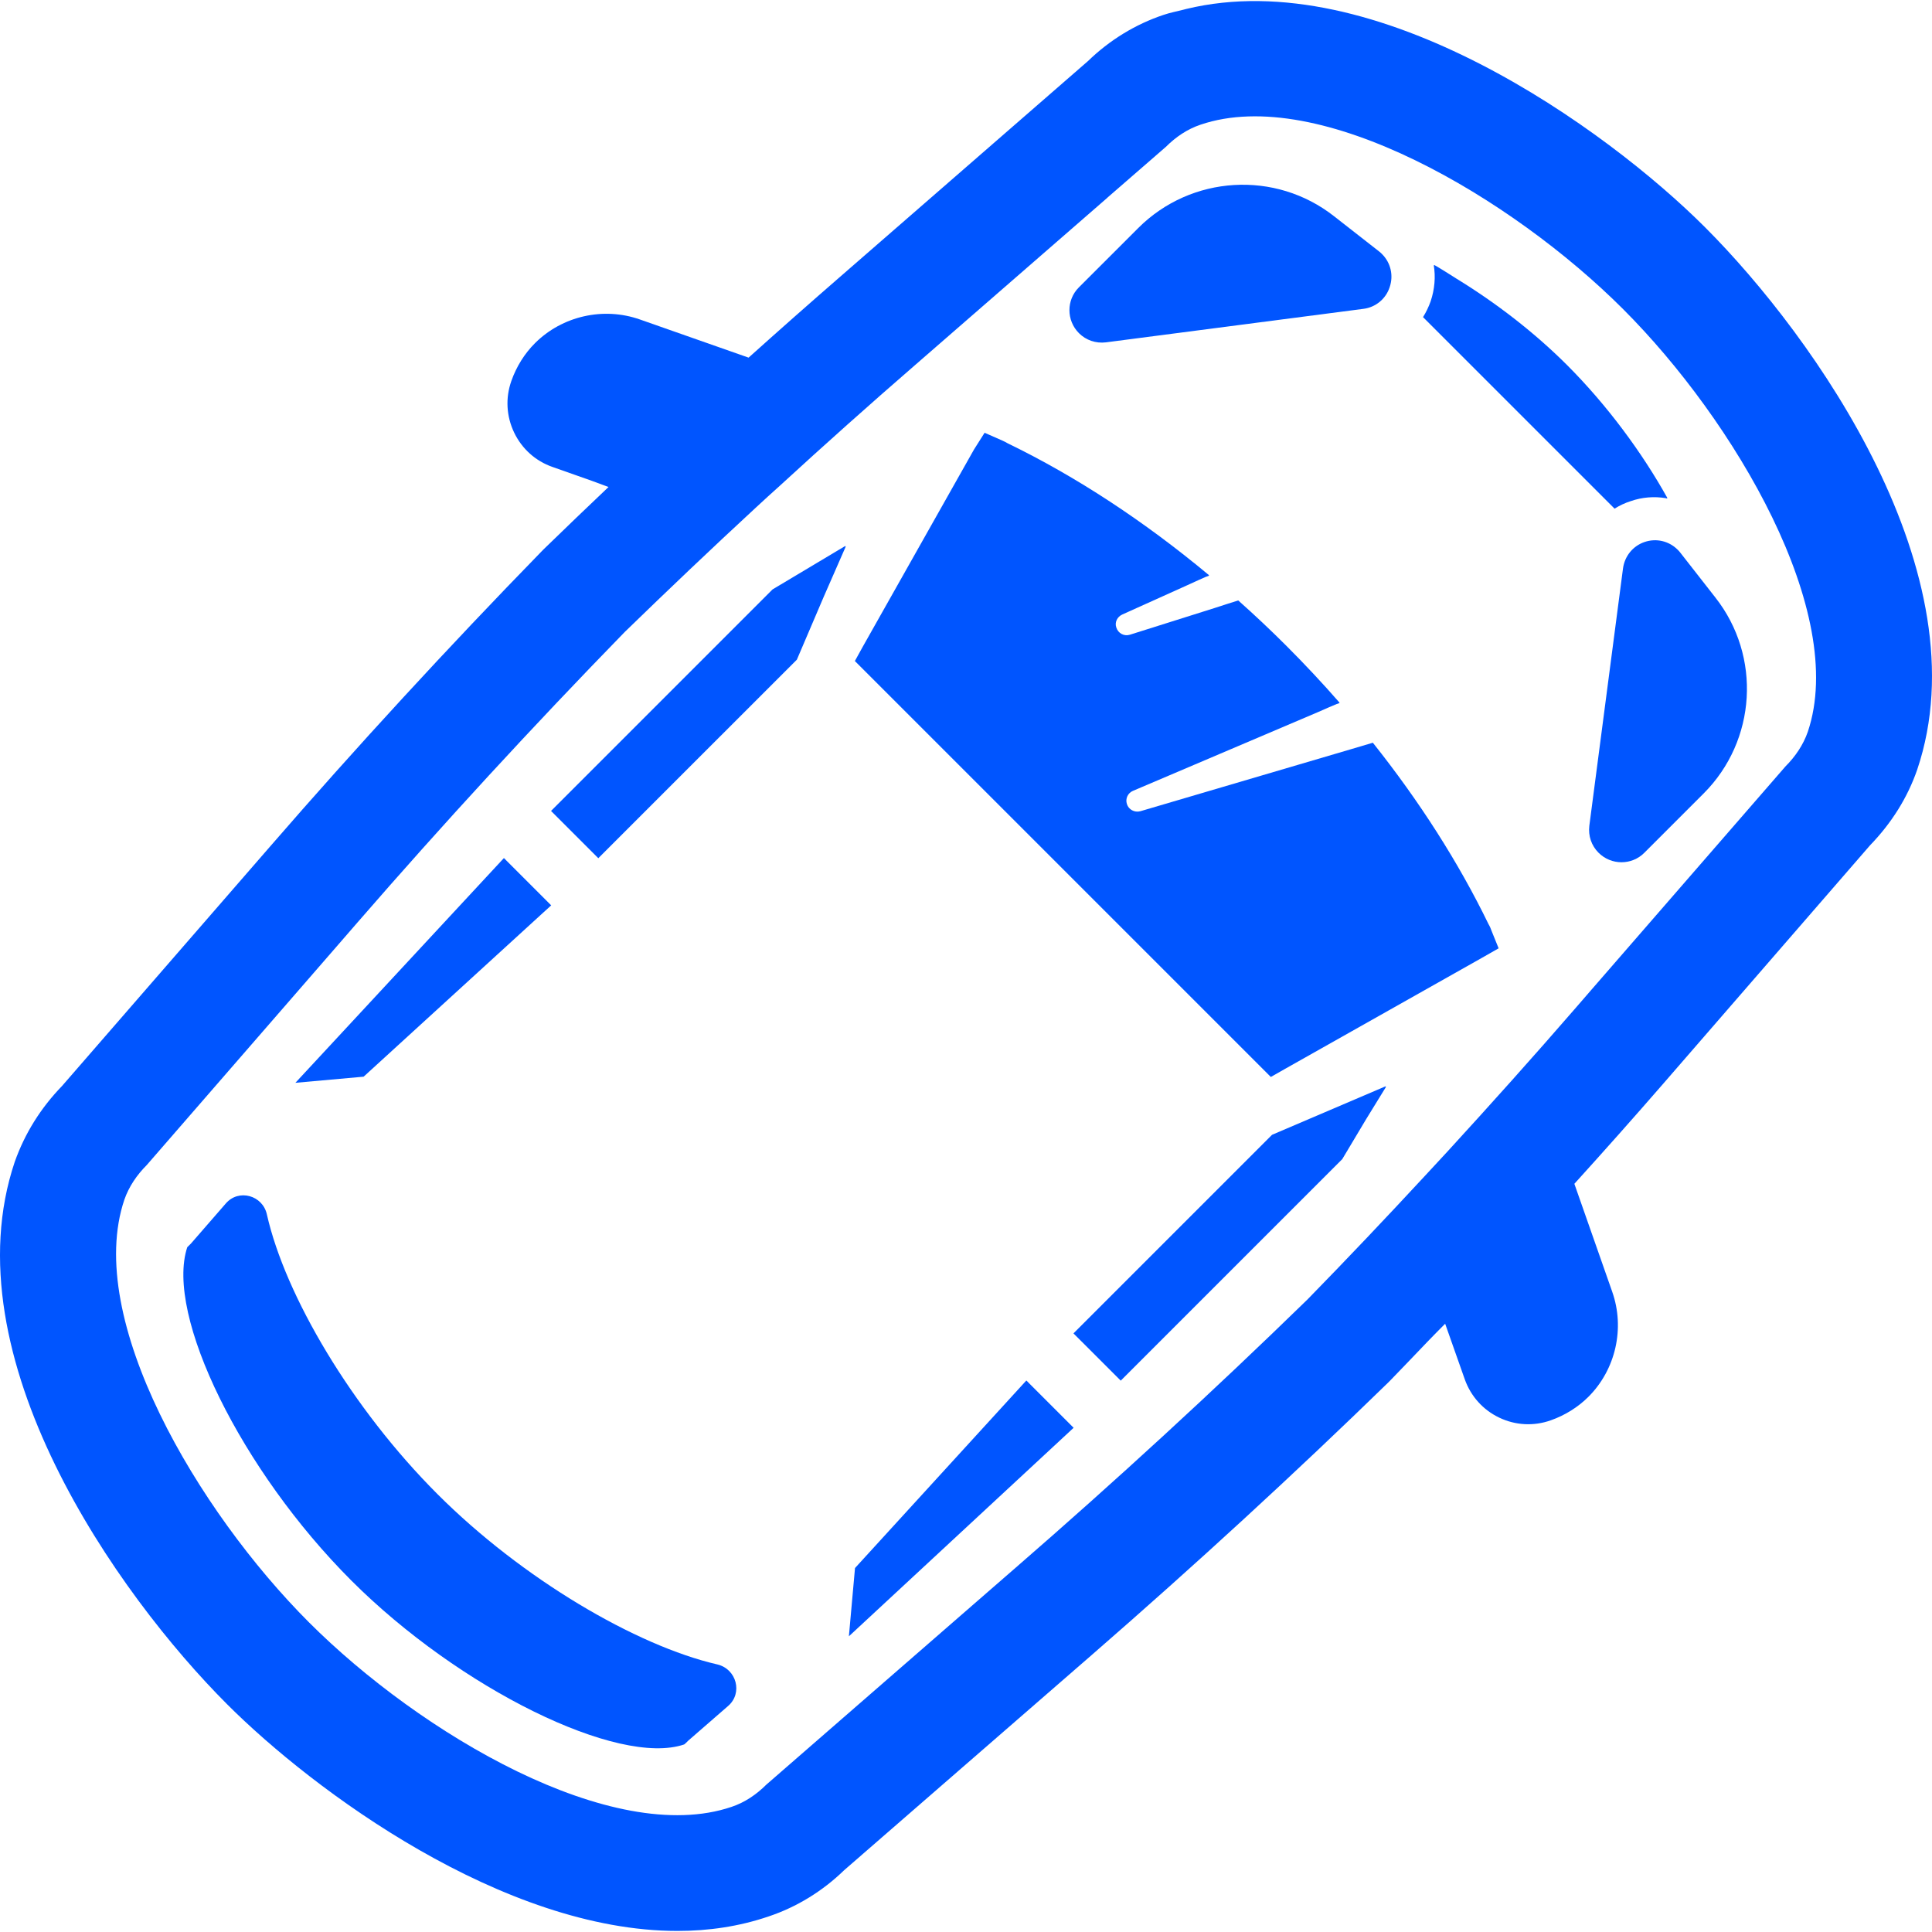
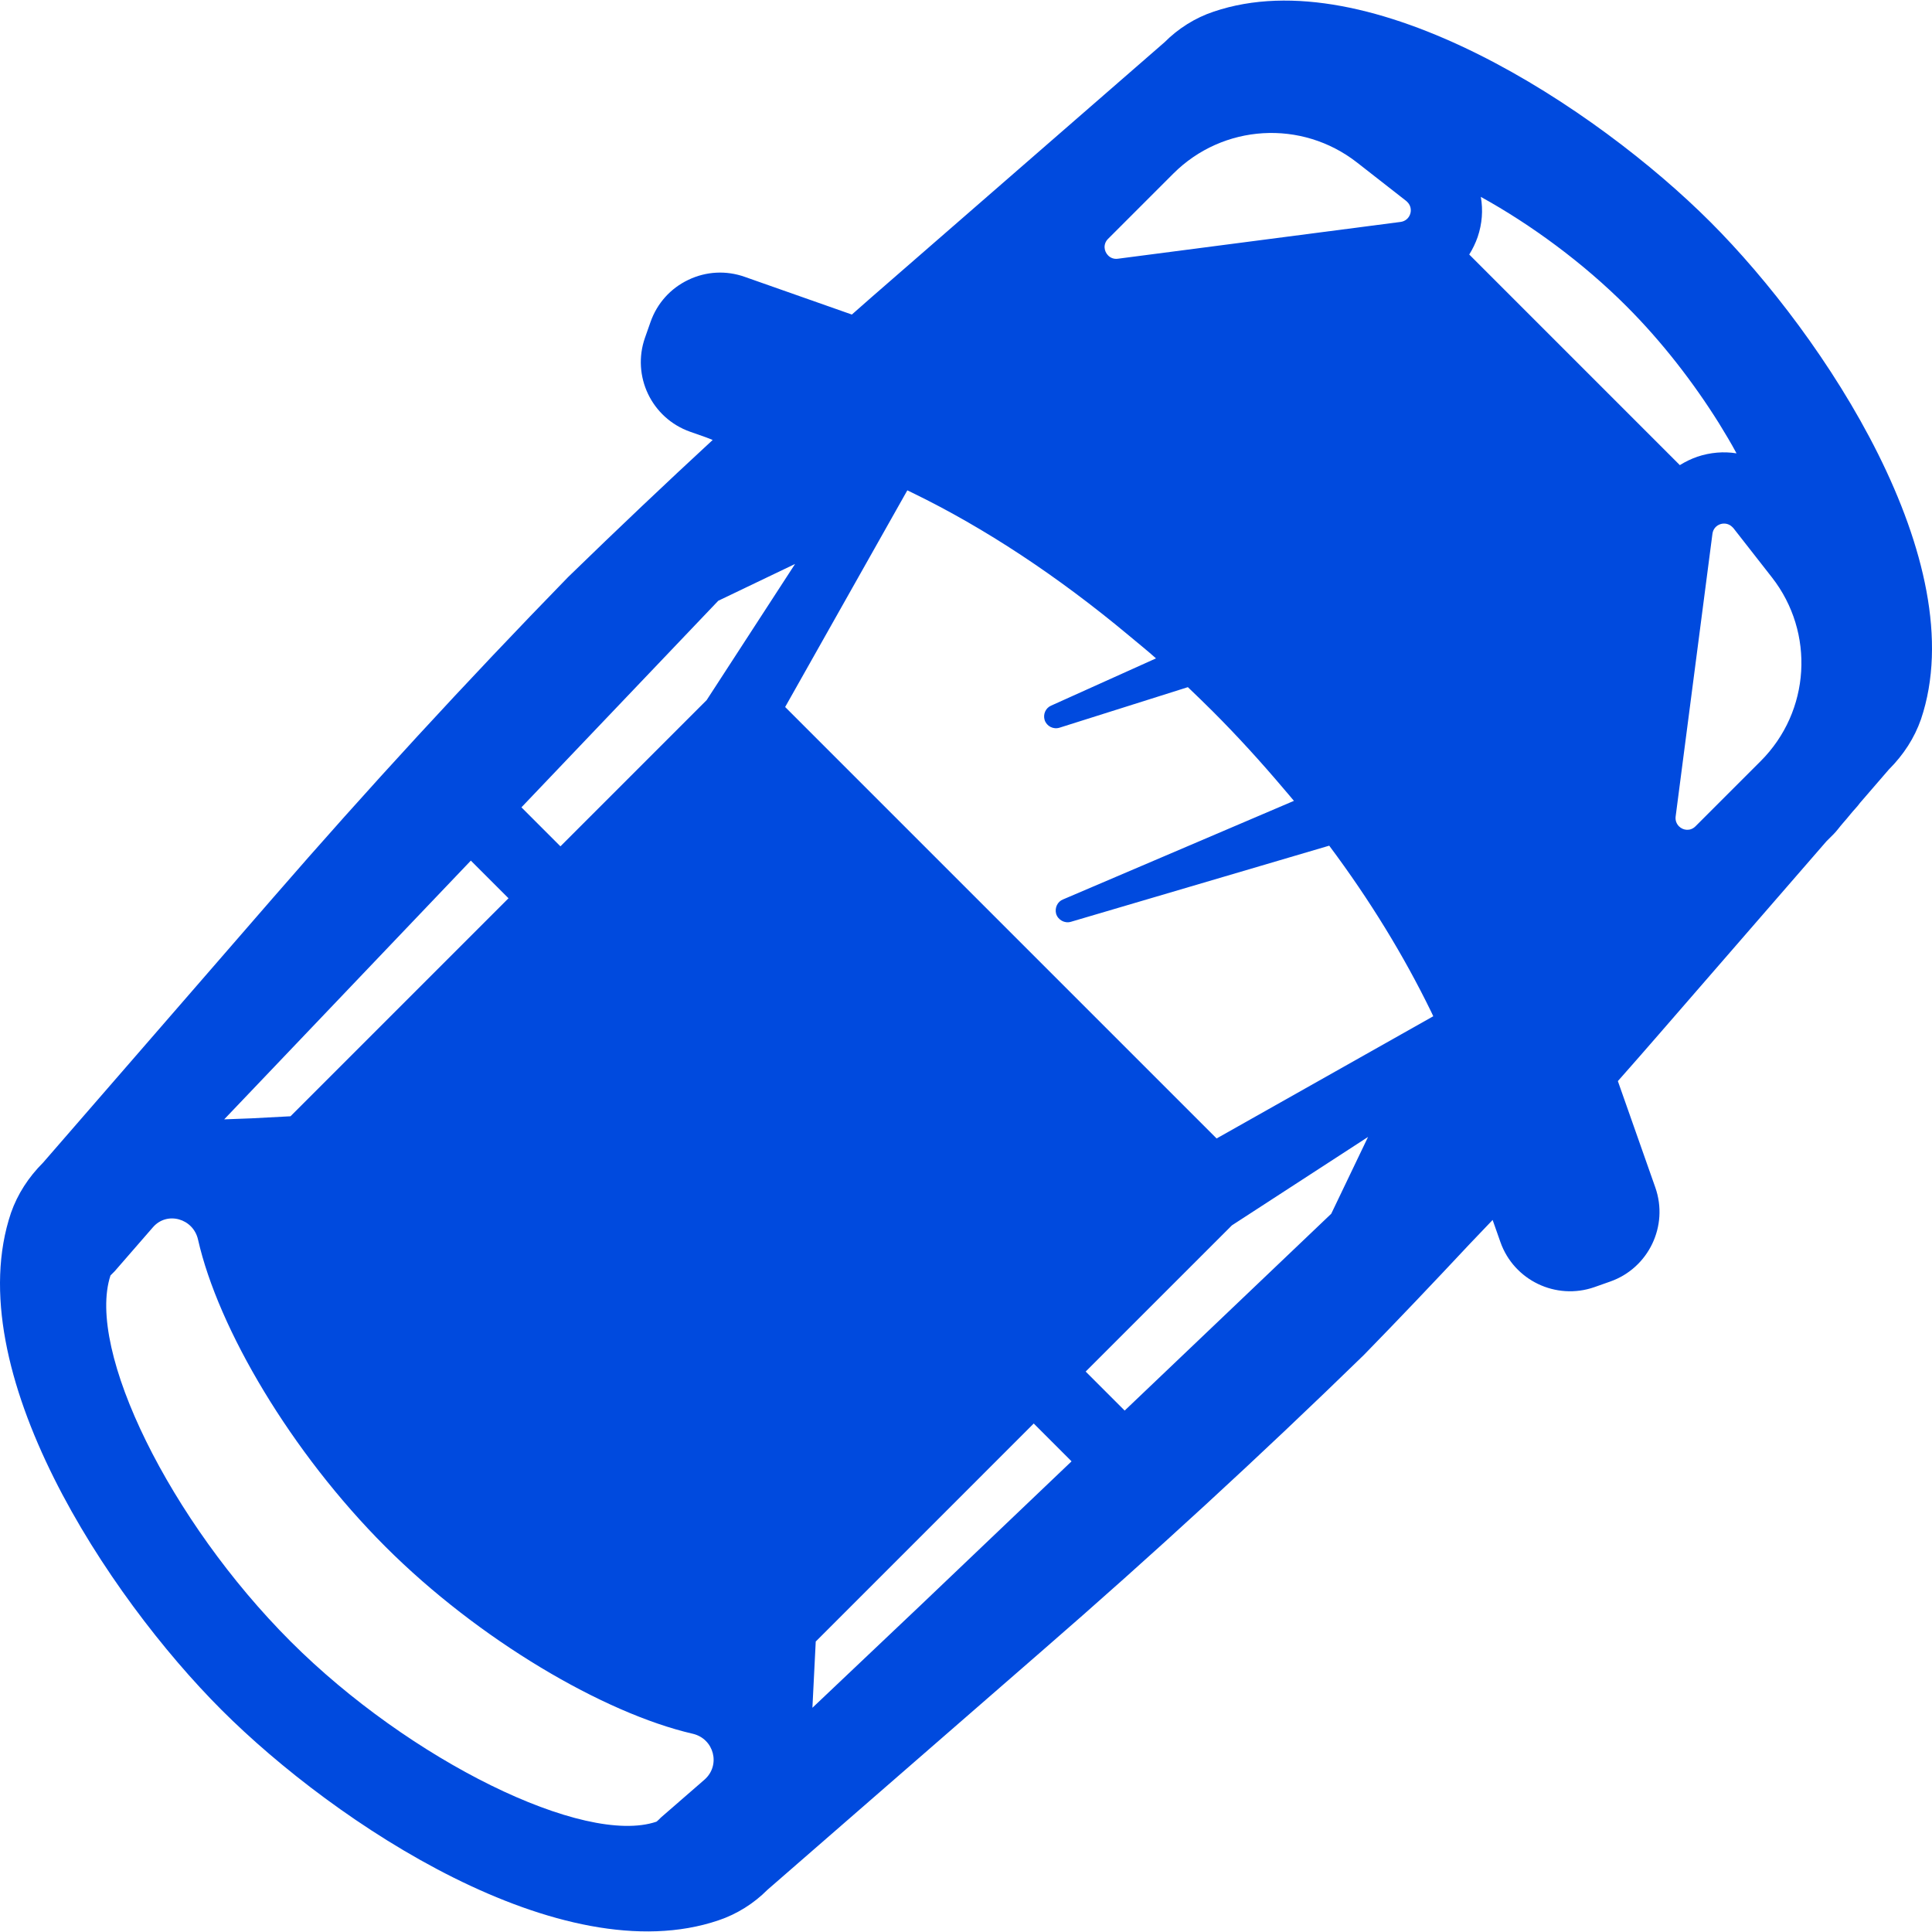
<svg xmlns="http://www.w3.org/2000/svg" version="1.1" id="_x31_0" x="0px" y="0px" viewBox="0 0 512 512" style="width: 256px; height: 256px; opacity: 1;" xml:space="preserve">
  <style type="text/css">
	.st0{fill:#374149;}
</style>
  <g>
-     <path class="st0" d="M451.852,60.228C425.773,34.15,364.758-9.826,314.363,2.377c-0.262,0.062-0.516,0.137-0.778,0.203   c-1.75,0.445-3.523,0.781-5.246,1.367c-7.485,2.5-14.325,6.714-20.028,12.25l-65.641,57.125c-8.16,7.09-16.25,14.238-24.285,21.454   L169.601,84.67c-9.664-3.41-20.609-0.946-27.843,6.293c-2.758,2.754-4.914,6.215-6.242,9.992   c-1.598,4.504-1.332,9.364,0.742,13.688c2.07,4.309,5.683,7.543,10.152,9.102l10.367,3.656l4.488,1.657   c-5.766,5.472-11.48,10.953-17.121,16.437l-0.543,0.551c-24.882,25.535-49.144,51.902-72.11,78.383l-55.054,63.371   c-5.649,5.836-9.848,12.546-12.519,20.07c-17.414,51.64,27.175,114.675,56.27,143.778c23.004,23.003,73.21,60.07,119.34,60.07   c8.23,0,16.343-1.18,24.137-3.833c7.476-2.492,14.316-6.706,20.027-12.246l65.672-57.09c27.519-23.934,53.938-48.218,78.535-72.172   l0.558-0.562c3.375-3.48,6.723-6.984,10.074-10.488c1.492-1.508,2.922-3.02,4.45-4.527l5.191,14.71   c1.594,4.504,4.836,8.118,9.129,10.172c4.301,2.062,9.16,2.313,13.656,0.723c3.805-1.34,7.258-3.504,10-6.246   c7.234-7.234,9.703-18.164,6.294-27.844l-10.028-28.594c7.898-8.722,15.688-17.477,23.321-26.266l55.023-63.422   c5.754-5.953,9.961-12.683,12.512-20.066C525.5,152.319,480.93,89.311,451.852,60.228z M479.082,193.951   c-1.215,3.484-3.325,6.566-5.918,9.16l-51.043,58.746l-4.742,5.473c-11.07,12.773-22.379,25.382-33.813,37.867   c-2.031,2.187-4.054,4.374-6.082,6.566c-10.175,10.988-20.515,21.89-31.015,32.637c-25.016,24.367-50.797,48.042-77.23,70.988   l-7.462,6.489l-58.703,51.082c-2.598,2.594-5.679,4.703-9.206,5.879c-31.539,10.703-82.501-19.418-111.977-48.891   c-29.512-29.519-59.598-80.438-48.934-112.019c1.215-3.485,3.325-6.566,5.922-9.164l51.039-58.746l4.746-5.473   c22.864-26.351,46.539-52.058,70.906-77.07c11.434-11.11,22.989-22.098,34.703-32.922c2.11-1.946,4.258-3.93,6.406-5.84   c11.879-10.902,23.922-21.649,36.125-32.226l7.458-6.489l43.098-37.5l0.16-0.16l4.95-4.301l10.5-9.121   c2.594-2.594,5.675-4.703,9.203-5.879c31.542-10.703,82.504,19.422,111.977,48.894   C459.664,111.443,489.746,162.365,479.082,193.951z" style="fill: rgb(0, 85, 255);" />
-     <path class="st0" d="M190.101,441.092c-21.488-4.946-51.734-22.703-74.152-45.121c-22.707-22.703-40.344-52.582-45.207-74.07   c-1.094-5.153-7.5-6.93-10.906-2.962l-9.203,10.582l-0.973,0.973c-0.038,0.043-0.038,0.043-0.038,0.043   c-5.922,17.996,14.351,59.187,43.461,88.297c28.66,28.668,70.785,49.382,88.218,43.465c0,0,0.165-0.086,0.528-0.45l0.566-0.562   l10.542-9.168C196.91,448.717,195.206,442.307,190.101,441.092z" style="fill: rgb(0, 85, 255);" />
-     <path class="st0" d="M394.473,244.908c-7.95-16.375-18.328-32.594-30.653-48.078l-3,0.891l-2.874,0.851l-55.75,16.414   c-1.539,0.41-3.118-0.442-3.566-1.942c-0.446-1.418,0.285-2.882,1.582-3.446l49.258-20.965l2.758-1.214l2.016-0.848l0.66-0.218   c-0.012-0.016-0.027-0.027-0.039-0.039l0.16-0.066c-4.5-5.153-9.242-10.219-14.148-15.125c-4.137-4.133-8.395-8.149-12.731-12   l-3.202,1.015l-3.122,1.012l-22.378,7.054c-1.543,0.488-3.122-0.363-3.61-1.906c-0.485-1.378,0.242-2.836,1.582-3.445l17.27-7.786   l2.84-1.297l1.938-0.863l0.879-0.313c-0.02-0.019-0.043-0.031-0.063-0.05l0.165-0.074c-17.066-14.226-35.153-26.145-53.395-34.984   c-0.445-0.286-0.894-0.485-1.336-0.692l-4.785-2.106l-2.801,4.422l-29.473,52.254l-2.106,3.813l110.234,110.23l3.766-2.144   l52.262-29.473l4.34-2.477l-1.867-4.617C395.078,246.088,394.836,245.518,394.473,244.908z" style="fill: rgb(0, 85, 255);" />
-     <polygon class="st0" points="143.812,241.987 145.957,240.037 145.953,240.033 146.07,239.924 134.117,227.971 133.66,227.502    133.656,227.51 133.542,227.397 78.281,286.955 96.366,285.331  " style="fill: rgb(0, 85, 255);" />
-     <polygon class="st0" points="223.965,144.896 224.074,144.647 204.734,156.201 146.03,214.908 158.558,227.435 211.179,174.815    218.273,158.213 224.156,144.783  " style="fill: rgb(0, 85, 255);" />
-     <polygon class="st0" points="272.621,366.475 272.113,365.955 272.105,365.959 271.992,365.846 226.586,415.549 224.965,433.635    282.266,380.471 284.406,378.487 284.402,378.483 284.519,378.377  " style="fill: rgb(0, 85, 255);" />
-     <polygon class="st0" points="367.129,288.076 367.27,287.846 337.105,300.736 284.707,353.135 284.594,353.248 284.594,353.248    284.48,353.362 297.008,365.889 355.714,307.182 362.082,296.522 367.332,287.991  " style="fill: rgb(0, 85, 255);" />
-     <path class="st0" d="M415.309,96.767c-8.801-8.797-19.035-16.621-29.278-22.89c-1.973-1.242-3.946-2.52-5.918-3.649   c0.007,0.039,0,0.082,0.007,0.122c-0.054-0.028-0.109-0.066-0.164-0.094c0.527,3.122,0.242,6.406-0.812,9.57   c-0.528,1.496-1.215,2.914-2.028,4.215l50.762,50.758c1.297-0.812,2.714-1.5,4.254-1.984c3.074-1.078,6.282-1.293,9.266-0.805   c0.118,0.047,0.258,0.054,0.367,0.11c-0.015-0.031-0.039-0.062-0.054-0.09c0.062,0.012,0.133-0.004,0.195,0.012   C435.215,120.002,425.93,107.392,415.309,96.767z" style="fill: rgb(0, 85, 255);" />
-     <path class="st0" d="M435.824,143.635c-3.082,1.055-5.27,3.73-5.714,7.016l-8.922,68.195c-0.324,2.672,0.57,5.266,2.434,7.129   c3.367,3.367,8.798,3.367,12.122,0.043l15.73-15.73c14.027-14.027,15.367-36.367,3.121-51.934l-9.285-11.879   c-0.199-0.285-0.485-0.57-0.726-0.813C442.27,143.354,438.906,142.58,435.824,143.635z" style="fill: rgb(0, 85, 255);" />
-     <path class="st0" d="M293.074,90.728l68.234-8.878c3.242-0.402,5.961-2.637,6.972-5.754c1.055-3.086,0.286-6.445-2.027-8.762   c-0.242-0.242-0.488-0.484-0.812-0.726l-11.879-9.286c-15.566-12.246-37.906-10.906-51.934,3.126l-15.73,15.726   c-3.325,3.324-3.321,8.758,0.042,12.125C287.805,90.158,290.398,91.053,293.074,90.728z" style="fill: rgb(0, 85, 255);" />
+     <path class="st0" d="M453.29,58.85c-30.145-30.144-90.102-69.867-131.665-55.762c-4.894,1.625-9.406,4.485-13,8.098l-72.668,63.238   c-3.41,2.942-6.817,5.942-10.207,8.934l-28.406-9.996c-4.926-1.738-10.23-1.453-14.938,0.805c-4.714,2.25-8.262,6.207-9.996,11.125   l-1.477,4.195c-3.57,10.157,1.738,21.317,11.958,24.93l4.203,1.48l1.773,0.699c-12.422,11.469-25.019,23.41-38.297,36.317   c-27.023,27.746-53.344,56.356-78.234,85.039l-60.879,70.114c-3.946,3.946-6.805,8.402-8.539,13.336   c-14.058,41.664,25.668,101.622,55.801,131.754c30.145,30.145,90.094,69.863,131.681,55.754c4.894-1.637,9.406-4.493,12.98-8.09   l72.684-63.25c29.274-25.41,57.938-51.766,85.359-78.473c9.215-9.438,18.586-19.301,27.985-29.351   c2.058-2.16,4.074-4.266,6.153-6.446l2.058,5.844c3.566,10.16,14.746,15.519,24.934,11.953l4.176-1.476   c10.164-3.574,15.523-14.758,11.949-24.922l-9.926-28.195c3.664-4.153,7.301-8.282,10.906-12.45l44.363-51.098l1.918-1.914   c0.894-0.898,1.613-1.961,2.449-2.902c0.699-0.789,1.39-1.605,2.054-2.434c0.801-0.996,1.715-1.863,2.473-2.926l7.637-8.84   c3.95-3.949,6.813-8.414,8.531-13.339C523.142,148.932,483.422,88.983,453.29,58.85z M186.695,471.629l-11.539,10.027l-0.626,0.621   c-0.398,0.402-0.578,0.493-0.578,0.493c-19.153,6.5-65.43-16.262-96.922-47.754c-31.981-31.981-54.25-77.234-47.75-97.012   c0,0,0,0,0.047-0.047l1.066-1.066l10.11-11.625c3.742-4.363,10.734-2.359,11.98,3.254c5.348,23.605,24.68,56.39,49.669,81.378   c24.633,24.63,57.859,44.141,81.469,49.574C189.23,460.808,191.058,467.801,186.695,471.629z M134.758,238.05l-57.774,57.774   l-10.332,0.547l-7.238,0.27l65.363-68.567L134.758,238.05z M148.519,224.288l-10.332-10.336l52.16-54.742l20.355-9.754   l-23.43,36.078L148.519,224.288z M298.05,373.816l-10.336-10.336l38.754-38.75l36.078-23.43l-9.754,20.355L298.05,373.816z    M371.191,58.811l-74.969,9.758c-1.023,0.133-1.914-0.222-2.539-0.848c-1.16-1.156-1.378-3.074-0.042-4.414l17.281-17.282   c13.188-13.183,34.031-14.43,48.731-2.938l13.05,10.199l0.27,0.266C374.754,55.334,373.774,58.451,371.191,58.811z    M241.836,130.616c19.152,9.301,38.578,22.156,57.277,37.758c2.414,2.043,4.856,3.958,7.242,6.102l-27.816,12.531   c-1.422,0.622-2.18,2.27-1.692,3.832c0.535,1.602,2.27,2.539,3.965,2l33.985-10.734c2.184,2.094,4.363,4.188,6.547,6.371   c6.73,6.73,12.976,13.618,18.871,20.586c0.874,1.066,1.836,2.098,2.687,3.175l-61.199,26.126c-1.469,0.578-2.226,2.226-1.825,3.785   c0.489,1.649,2.27,2.629,3.914,2.141l68.465-20.176c10.821,14.477,19.821,29.262,26.946,43.871c0.226,0.493,0.45,0.891,0.625,1.336   l-57.414,32.383l-114.341-114.34l32.379-57.418C240.945,130.17,241.343,130.393,241.836,130.616z M215.297,452.578l0.882-17.558   l57.77-57.774l9.879,9.879l0.145,0.144l-39.914,38.051L215.297,452.578z M466.598,201.702l-17.282,17.282   c-1.34,1.34-3.254,1.118-4.367,0.004c-0.625-0.625-1.023-1.558-0.89-2.582l9.758-74.969c0.355-2.582,3.473-3.562,5.254-1.781   l0.27,0.266l10.242,13.098C481.028,167.674,479.782,188.518,466.598,201.702z M460.196,120.143   c-3.394-0.551-6.958-0.25-10.391,0.894c-1.644,0.578-3.206,1.336-4.633,2.226l-55.809-55.813c0.891-1.426,1.649-2.984,2.227-4.629   c1.199-3.519,1.465-7.172,0.843-10.648c13.321,7.351,27.13,17.504,38.574,28.953c9.458,9.454,17.774,20.246,24.52,31.016   C457.153,114.795,458.766,117.452,460.196,120.143z" style="fill: rgb(0, 74, 222);" />
  </g>
</svg>
